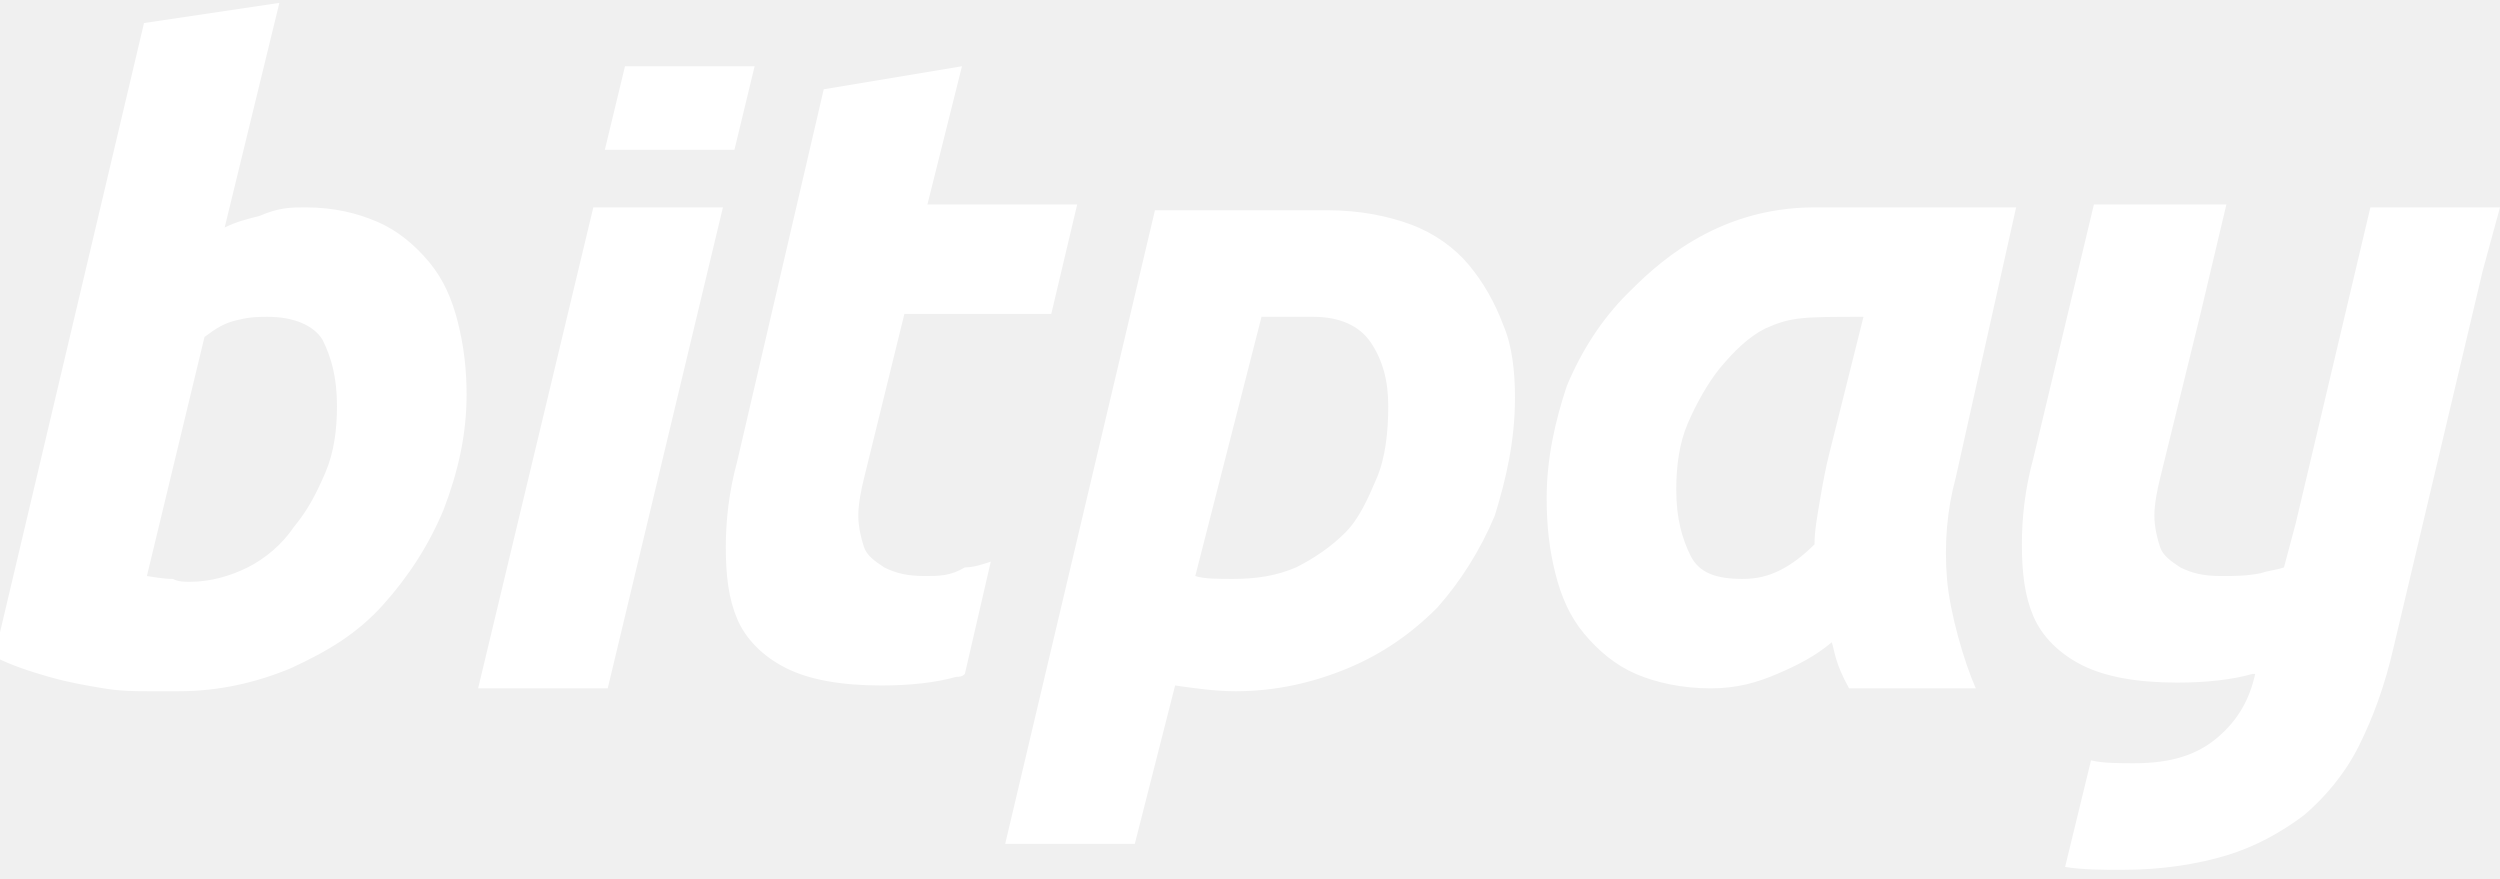
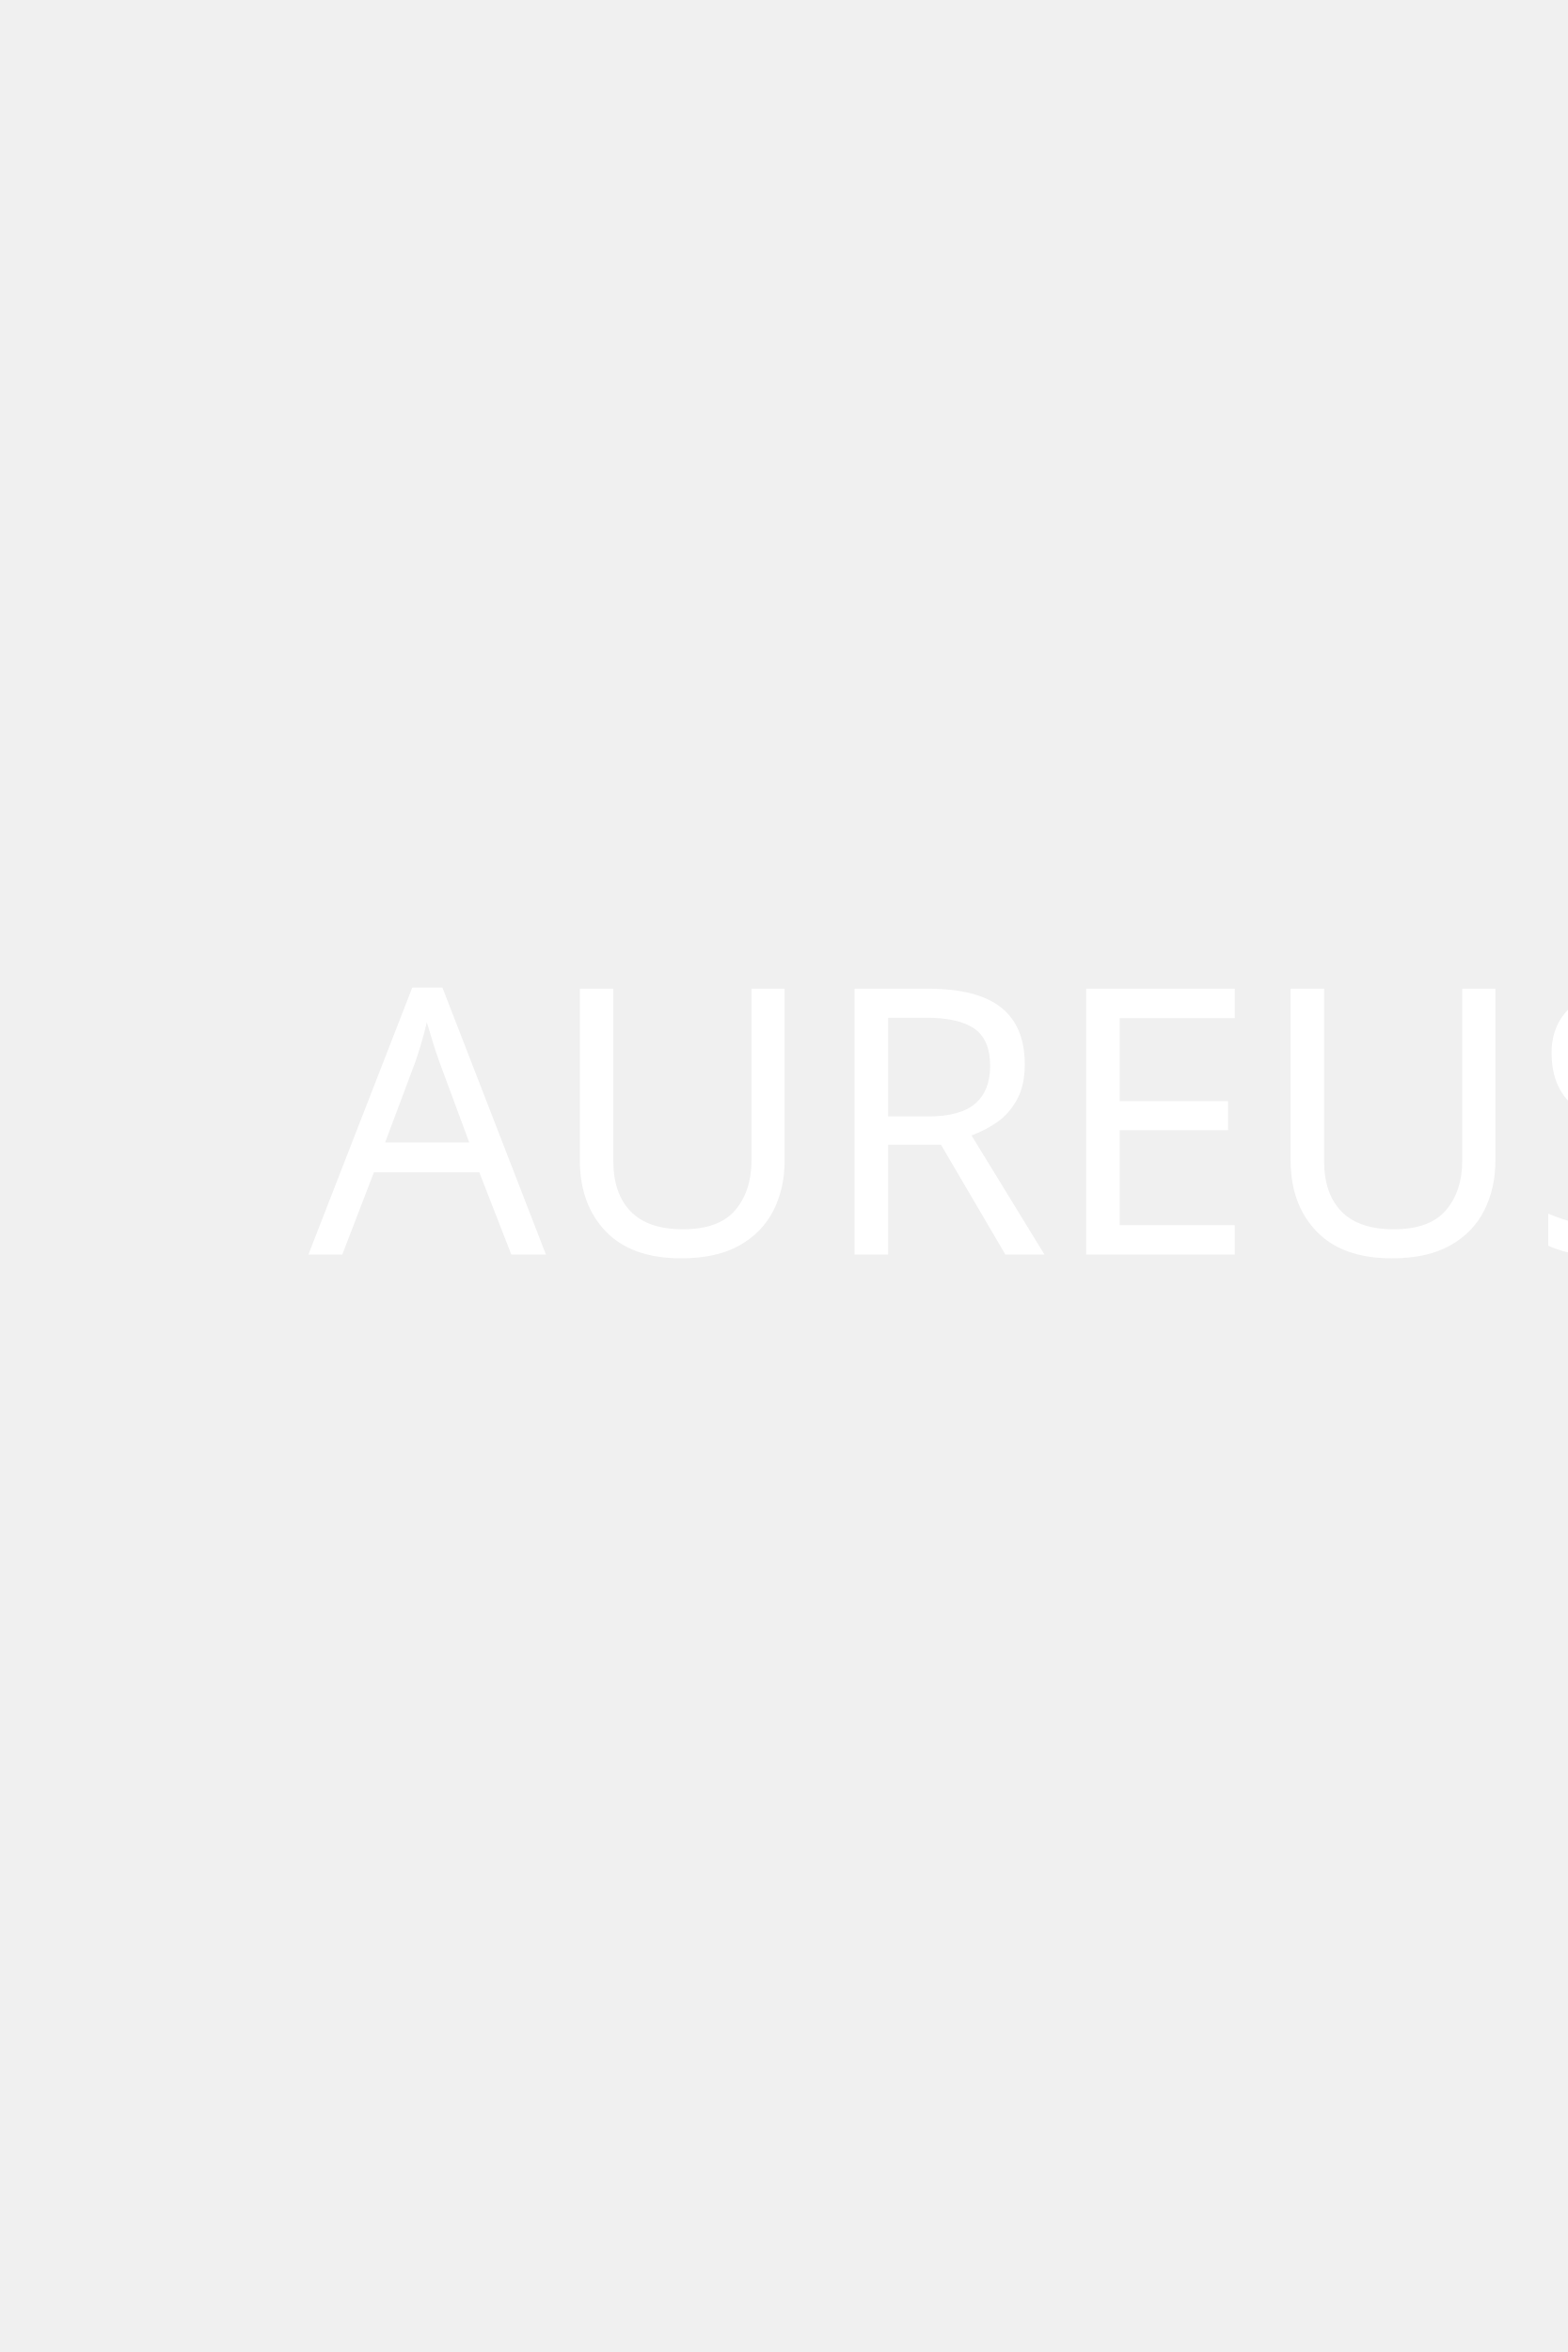
- <svg xmlns="http://www.w3.org/2000/svg" viewBox="116.6 16.8 86.8 30.5">
-   <path d="M203.4 24h-4.5l-2.6 11-.4 1.5c-.3.1-.5.1-.8.2-.5.1-.9.1-1.4.1-.6 0-1-.1-1.4-.3-.3-.2-.6-.4-.7-.7-.1-.3-.2-.7-.2-1.1 0-.4.1-.9.2-1.3l1.4-5.7.9-3.8h-4.6l-2.1 8.8c-.3 1.1-.4 2.1-.4 3 0 1 .1 1.8.4 2.5.3.7.9 1.3 1.7 1.7.8.4 1.9.6 3.3.6 1 0 1.9-.1 2.6-.3h.1c-.2.9-.6 1.6-1.3 2.2-.7.6-1.6.9-2.9.9-.5 0-1.1 0-1.5-.1l-.9 3.7c.6.1 1.3.1 2 .1 1.4 0 2.6-.2 3.6-.5s1.9-.8 2.7-1.4c.7-.6 1.4-1.4 1.9-2.4s.9-2.1 1.2-3.4l3.1-13.1.6-2.2zm-18.9 9.4c-.3 1.1-.4 2.3-.3 3.5.1 1.2.6 2.9 1 3.8h-4.4c-.5-.9-.5-1.3-.6-1.6-.6.5-1.2.8-1.9 1.1-.7.3-1.4.5-2.3.5-1 0-1.9-.2-2.6-.5-.7-.3-1.3-.8-1.8-1.4-.5-.6-.8-1.3-1-2.1-.2-.8-.3-1.6-.3-2.6 0-1.4.3-2.7.7-3.9.5-1.2 1.2-2.3 2.1-3.2.9-.9 3-3 6.5-3h7l-2.1 9.4zm-3.2-5.6c-2.1 0-2.5 0-3.4.4-.6.3-1.1.8-1.6 1.4-.4.5-.8 1.2-1.1 1.9-.3.7-.4 1.5-.4 2.3 0 1 .2 1.7.5 2.3s.9.8 1.8.8c.5 0 .9-.1 1.3-.3.4-.2.8-.5 1.2-.9 0-.5.1-1 .2-1.6s.2-1.1.3-1.5l1.2-4.8m-12.1 2.8c0 1.5-.3 2.8-.7 4.1-.5 1.2-1.2 2.3-2 3.2-.9.9-1.9 1.6-3.1 2.1-1.2.5-2.5.8-3.9.8-.7 0-1.4-.1-2.1-.2l-1.4 5.5h-4.5l5.2-22h6c1.1 0 2.1.2 2.9.5.8.3 1.5.8 2 1.4.5.6.9 1.3 1.2 2.1.3.7.4 1.6.4 2.5zm-11.1 6.2c.3.1.8.1 1.3.1.8 0 1.5-.1 2.2-.4.6-.3 1.2-.7 1.7-1.2s.8-1.2 1.1-1.9c.3-.7.4-1.6.4-2.5 0-.9-.2-1.6-.6-2.2-.4-.6-1.1-.9-2-.9h-1.8l-2.3 9zm-9.4 0c-.6 0-1-.1-1.4-.3-.3-.2-.6-.4-.7-.7-.1-.3-.2-.7-.2-1.1s.1-.9.2-1.3l1.4-5.7h5.1l.9-3.8h-5.2l1.2-4.8-4.8.8-3 12.9c-.3 1.1-.4 2.1-.4 3 0 1 .1 1.8.4 2.5.3.7.9 1.3 1.7 1.7.8.4 1.9.6 3.3.6 1 0 1.9-.1 2.6-.3.1 0 .2 0 .3-.1l.9-3.9c-.3.1-.6.2-.9.2-.5.3-.9.3-1.4.3zM137.2 24l-4 16.7h4.5l4-16.7zm4.9-2l.7-2.9h-4.5l-.7 2.9zm-14.9 2c1 0 1.8.2 2.5.5s1.3.8 1.8 1.4c.5.6.8 1.3 1 2.1s.3 1.6.3 2.5c0 1.4-.3 2.7-.8 4-.5 1.2-1.2 2.3-2.1 3.3s-1.9 1.6-3.2 2.2c-1.2.5-2.5.8-3.9.8h-1c-.5 0-1 0-1.6-.1-.6-.1-1.2-.2-1.9-.4s-1.3-.4-1.9-.7l5.2-22 4.7-.7-1.9 7.8c.4-.2.8-.3 1.2-.4.7-.3 1.1-.3 1.6-.3zm-4 13c.7 0 1.4-.2 2-.5.6-.3 1.2-.8 1.6-1.4.5-.6.8-1.2 1.1-1.9.3-.7.4-1.5.4-2.3 0-1-.2-1.7-.5-2.3-.3-.5-1-.8-1.9-.8-.3 0-.6 0-1 .1-.5.1-.8.3-1.2.6l-2 8.3c.6.1.8.1.9.1.2.1.4.1.6.1z" fill="#FFF" />
+ <svg xmlns="http://www.w3.org/2000/svg" version="1.1" id="Layer_1" x="0px" y="0px" width="1280px" height="1920px" viewBox="0 0 1280 1920" enable-background="new 0 0 1280 1920" xml:space="preserve">
+   <rect x="251.809" y="806.5" fill="none" width="1286" height="329" />
+   <text transform="matrix(1 0 0 1 251.8086 1024.16)" fill="#FFFFFF" font-family="'Arial-BoldMT'" font-size="304">AUREUS</text>
</svg>
